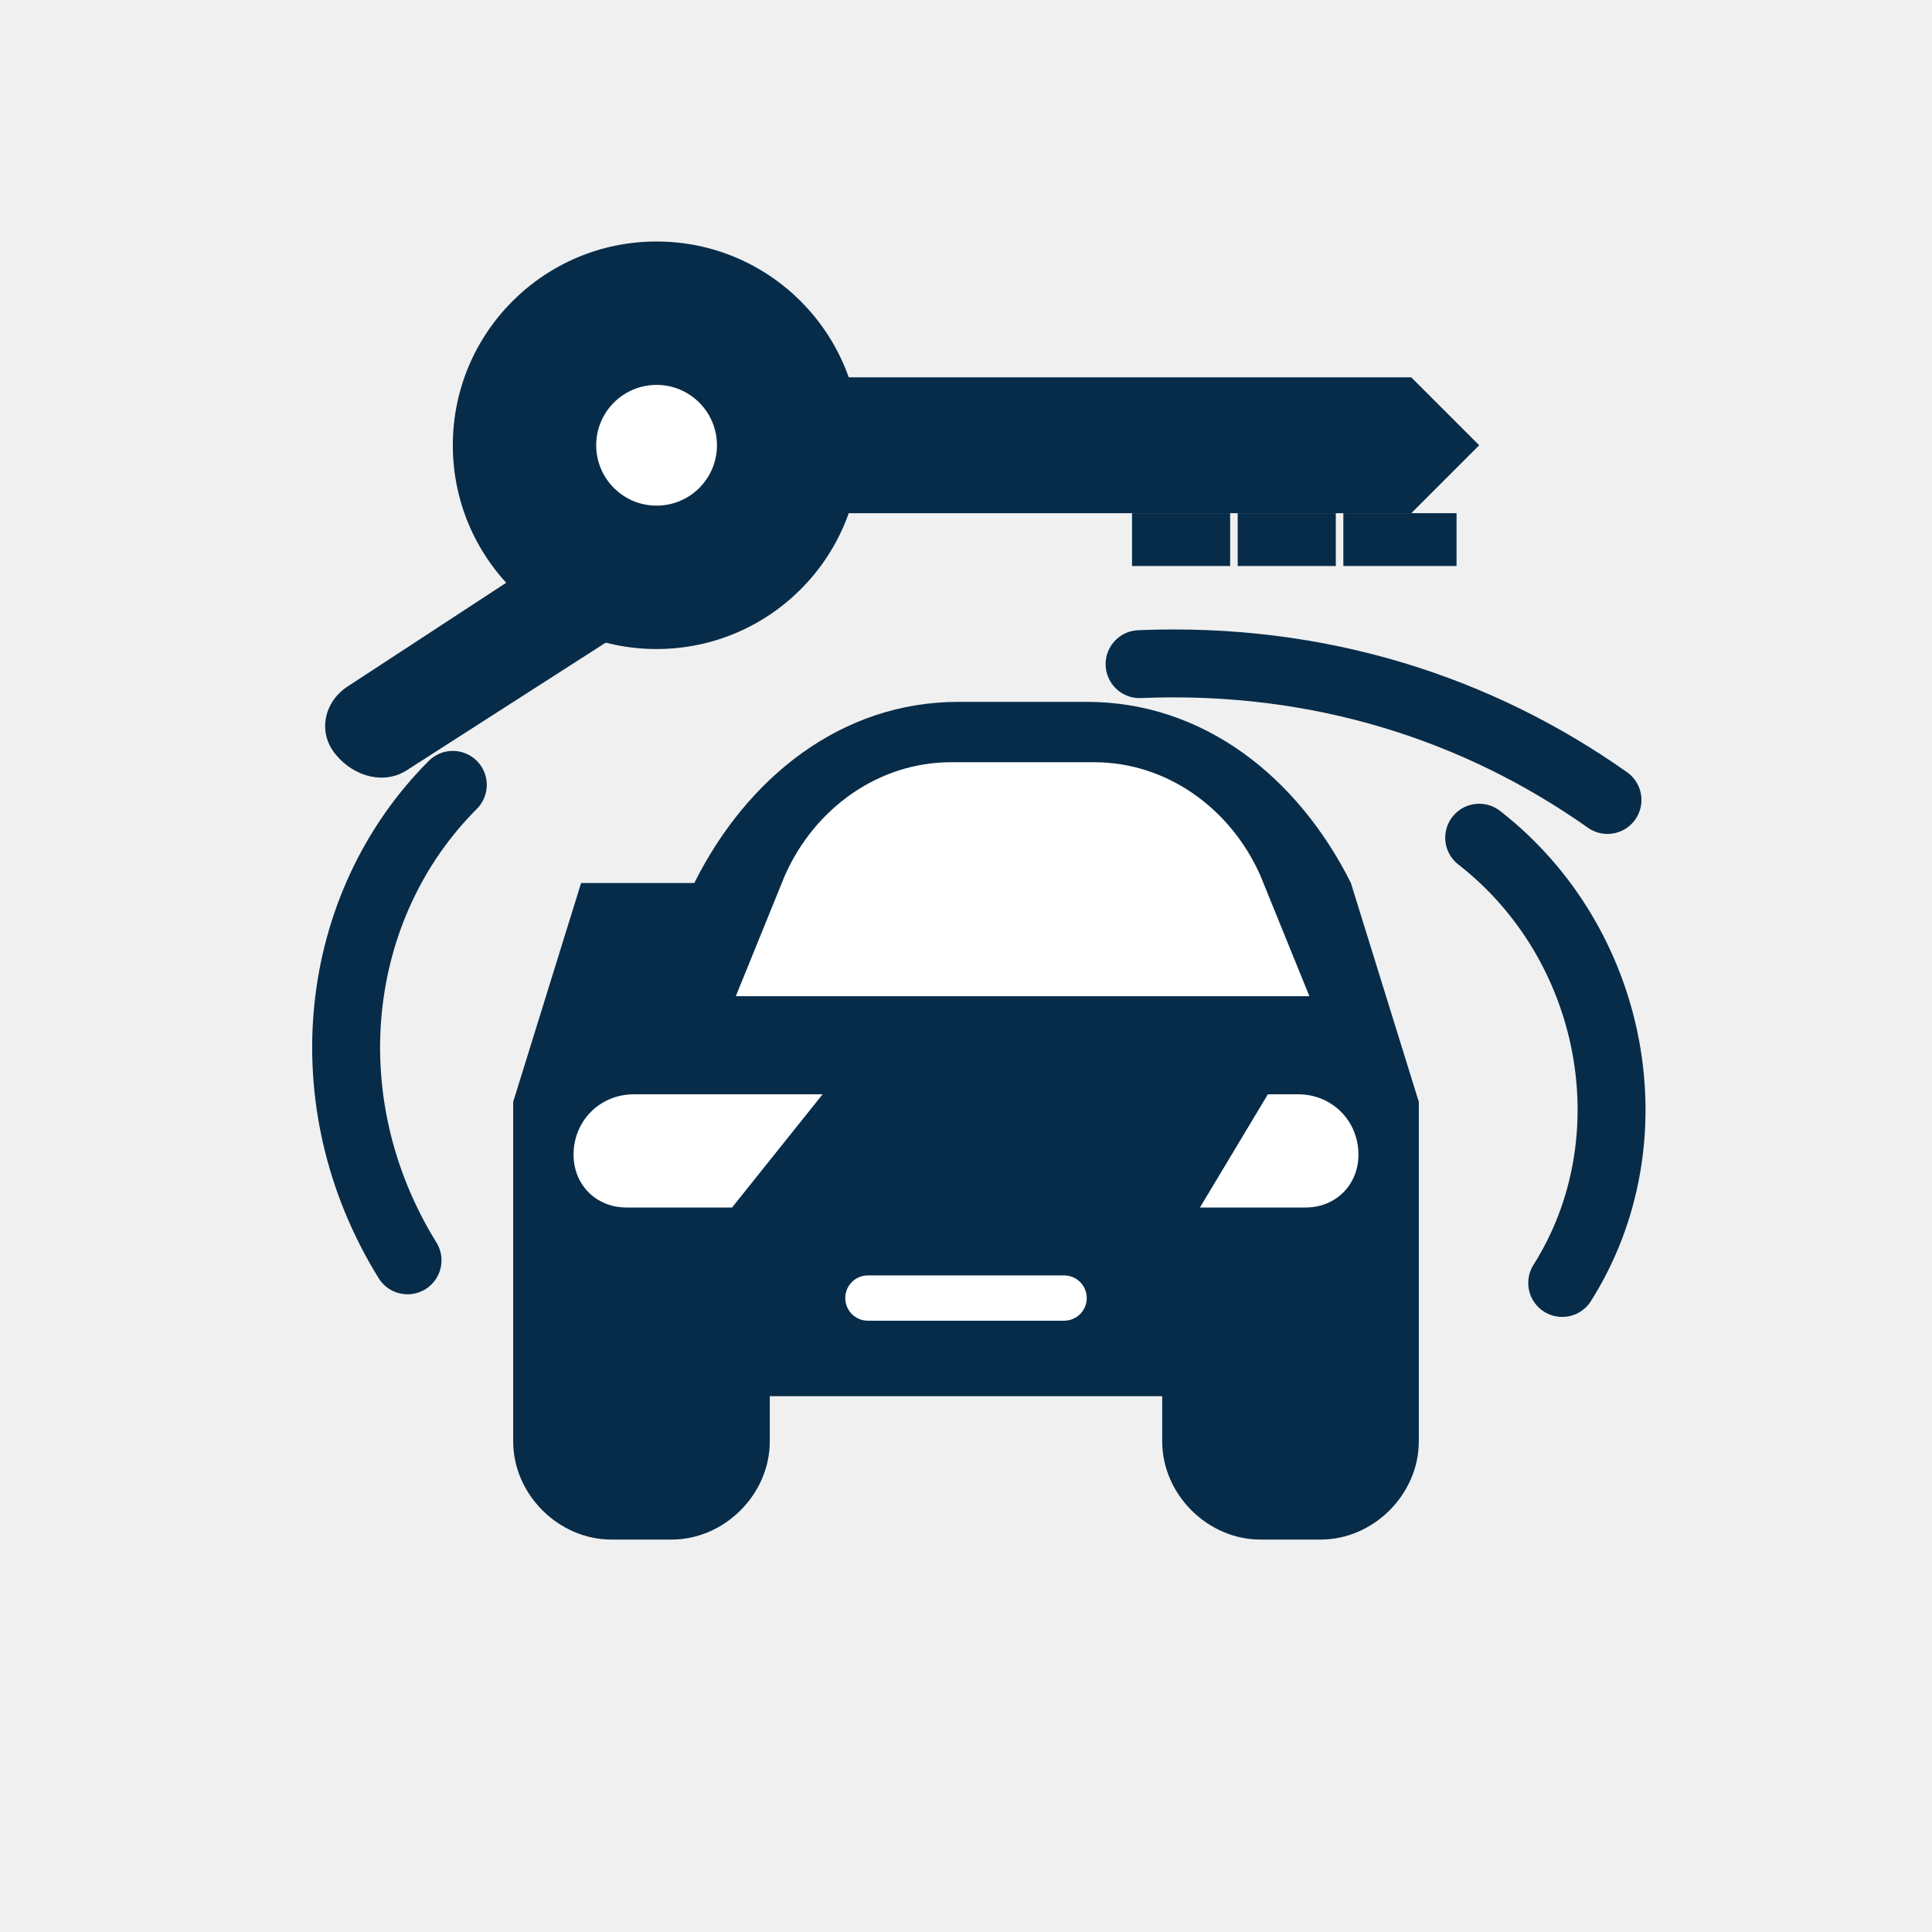
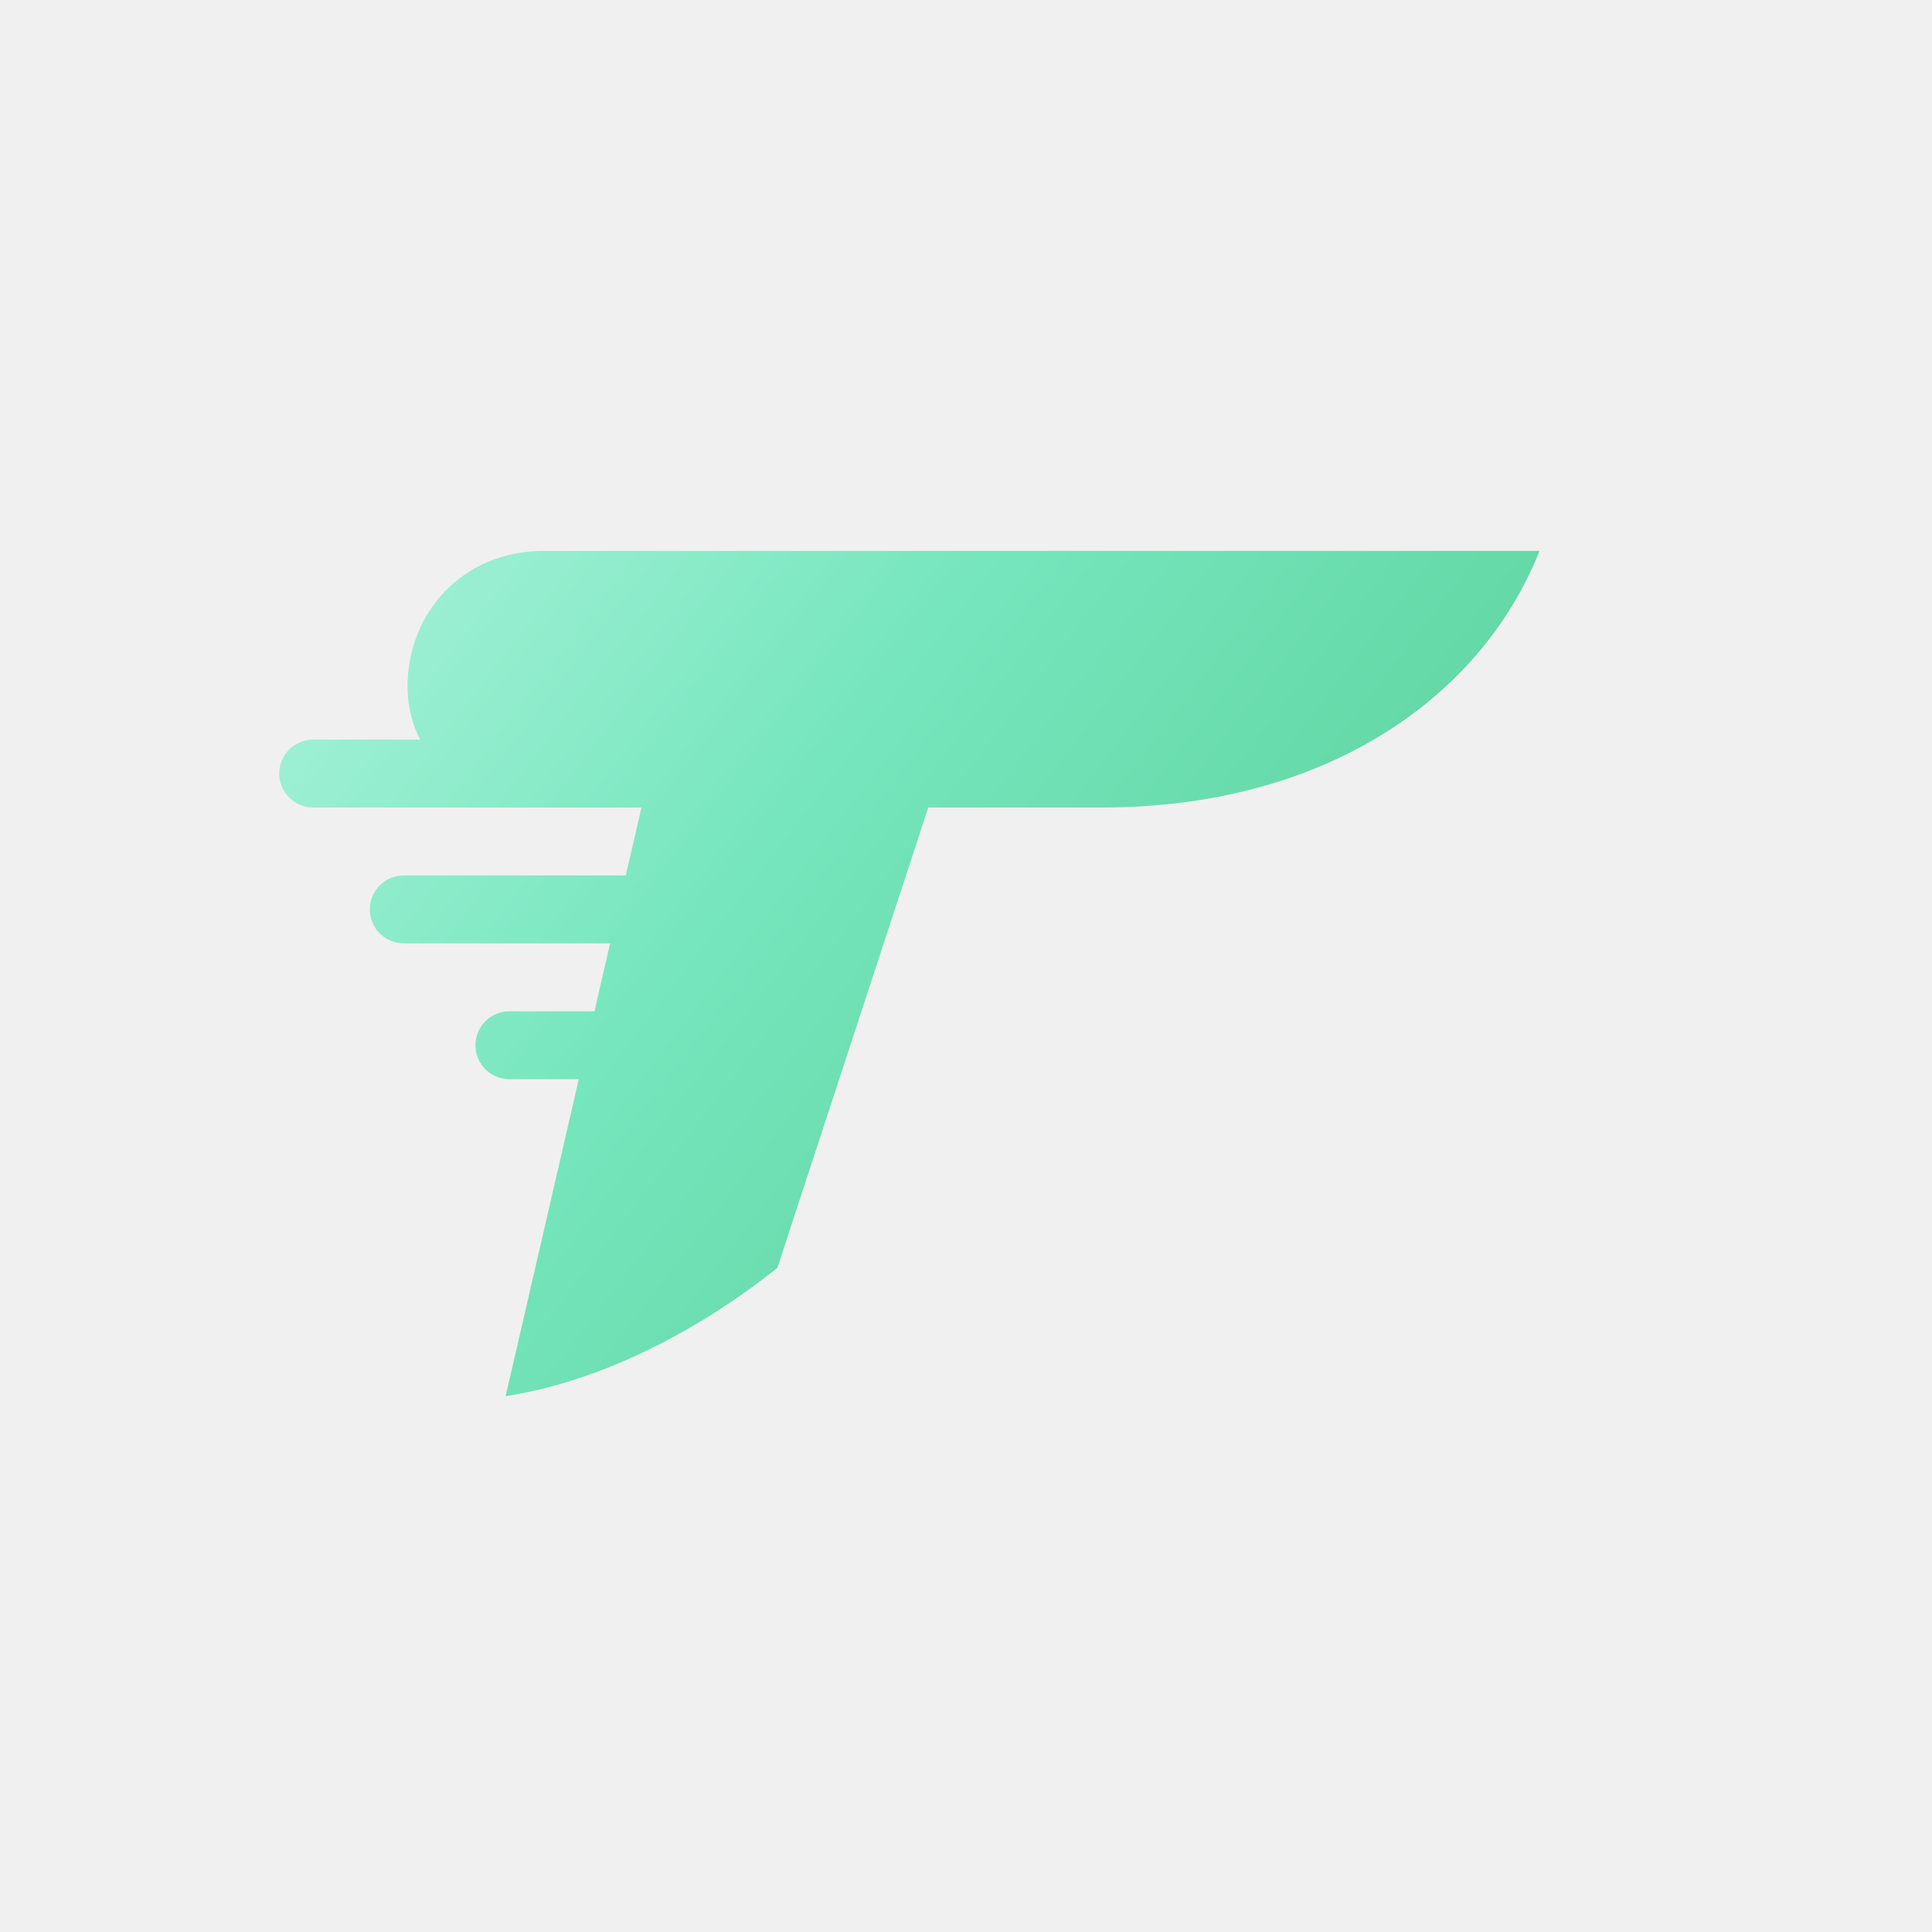
<svg xmlns="http://www.w3.org/2000/svg" width="512" height="512" viewBox="0 0 512 512" fill="none">
-   <g fill="#072C49">
-     <circle cx="174" cy="118" r="54" />
-     <circle cx="174" cy="118" r="16" fill="white" />
-     <path d="M222 100H374L392 118L374 136H222V100Z" />
-     <path d="M356 136H386V150H356V136Z" />
-     <path d="M328 136H354V150H328V136Z" />
-     <path d="M300 136H326V150H300V136Z" />
-     <path d="M144 148L92 182C86 186 84 194 89 200C94 206 102 208 108 204L161 170C167 166 169 158 164 152C159 146 151 144 144 148Z" />
-     <path d="M184 234C198 206 223 186 254 186H288C319 186 344 206 358 234L376 292V382C376 396 364 408 350 408H334C320 408 308 396 308 382V370H204V382C204 396 192 408 178 408H162C148 408 136 396 136 382V292L154 234H184Z" />
-     <path d="M208 232C216 214 233 202 252 202H290C309 202 326 214 334 232L347 264H195L208 232Z" fill="white" />
-     <path d="M176 290H218L194 320H166C158 320 152 314 152 306C152 297 159 290 168 290H176Z" fill="white" />
-     <path d="M336 290H344C353 290 360 297 360 306C360 314 354 320 346 320H318L336 290Z" fill="white" />
-     <rect x="224" y="338" width="64" height="12" rx="6" fill="white" />
-   </g>
-   <path d="M120 208C88 240 82 292 108 334" stroke="#072C49" stroke-width="18" stroke-linecap="round" />
-   <path d="M302 176C350 174 392 188 426 212" stroke="#072C49" stroke-width="18" stroke-linecap="round" />
-   <path d="M392 222C428 250 438 302 414 340" stroke="#072C49" stroke-width="18" stroke-linecap="round" />
+   <defs>
+     <linearGradient id="mintGradient" x1="56" y1="88" x2="430" y2="374" gradientUnits="userSpaceOnUse">
+       <stop stop-color="#B9F6E3" />
+       <stop offset="0.42" stop-color="#76E6BE" />
+       <stop offset="1" stop-color="#4FC88A" />
+     </linearGradient>
+   </defs>
+   <rect x="74" y="196" width="120" height="18" rx="9" fill="url(#mintGradient)" />
+   <rect x="98" y="232" width="100" height="18" rx="9" fill="url(#mintGradient)" />
+   <rect x="126" y="268" width="72" height="18" rx="9" fill="url(#mintGradient)" />
+   <path d="M138 146H408C392 186 350 214 292 214H246L206 336C186 352 160 366 134 370L170 214H144C123 214 108 200 108 182C108 162 123 146 144 146H138Z" fill="url(#mintGradient)" />
</svg>
